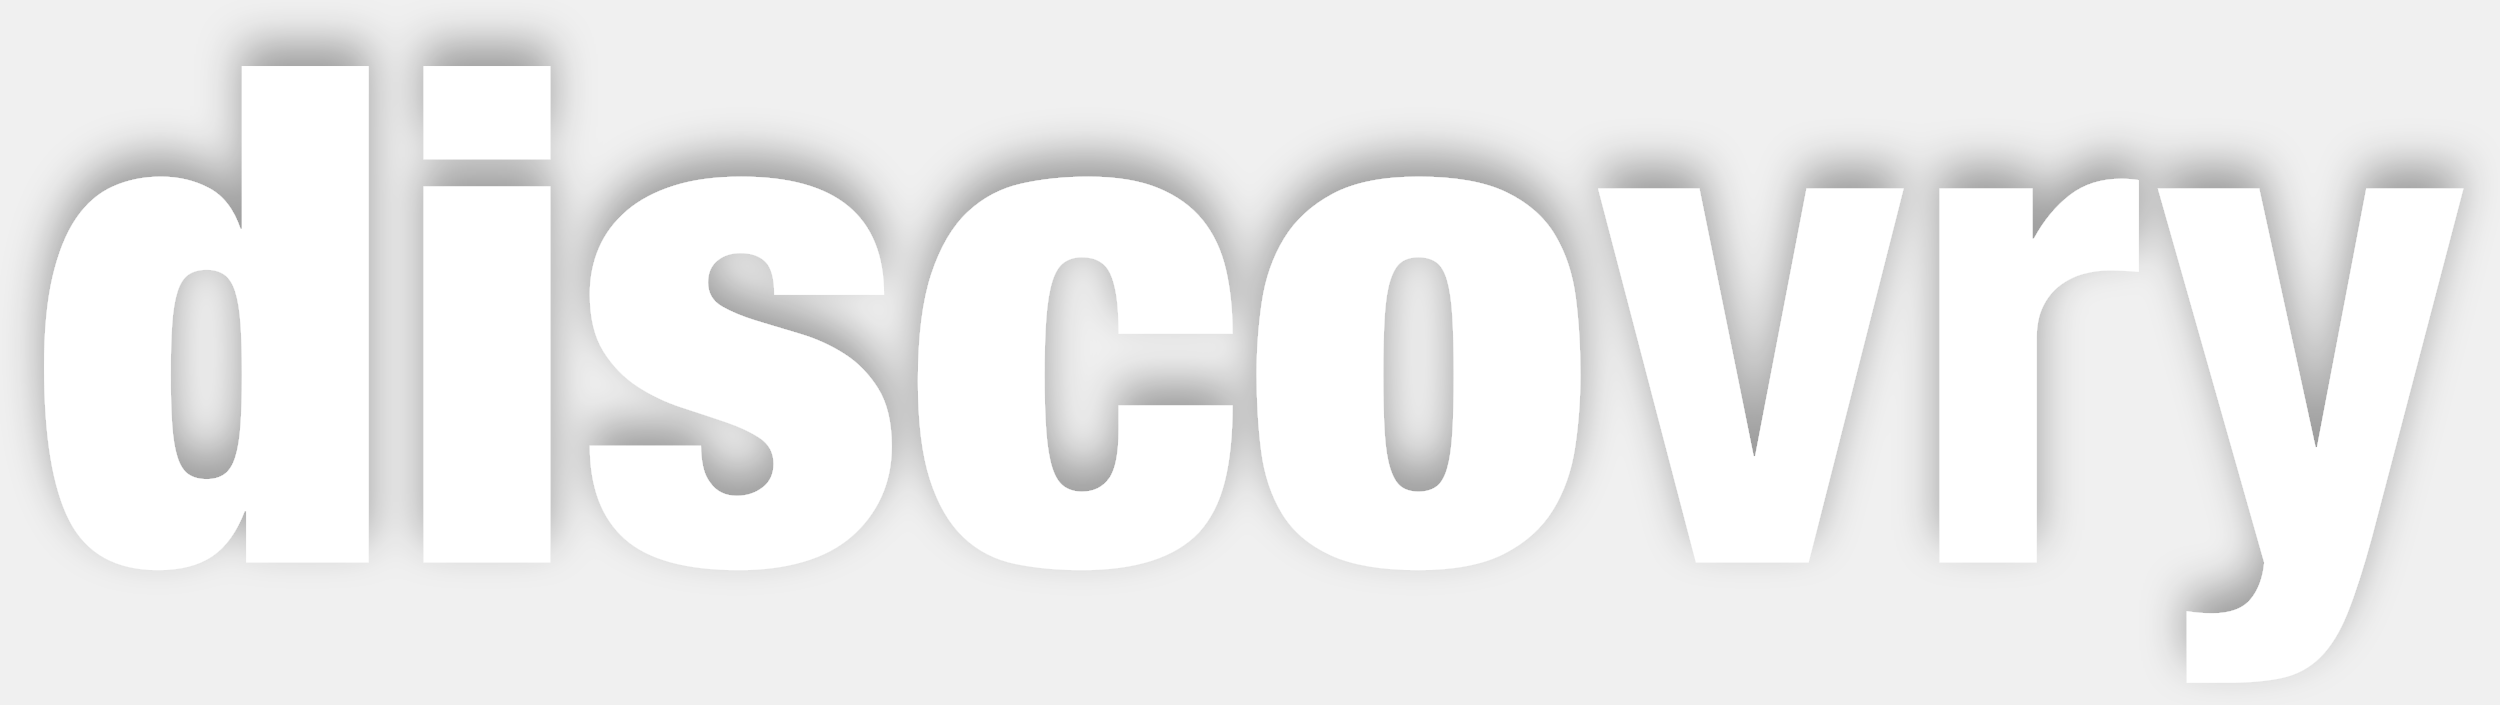
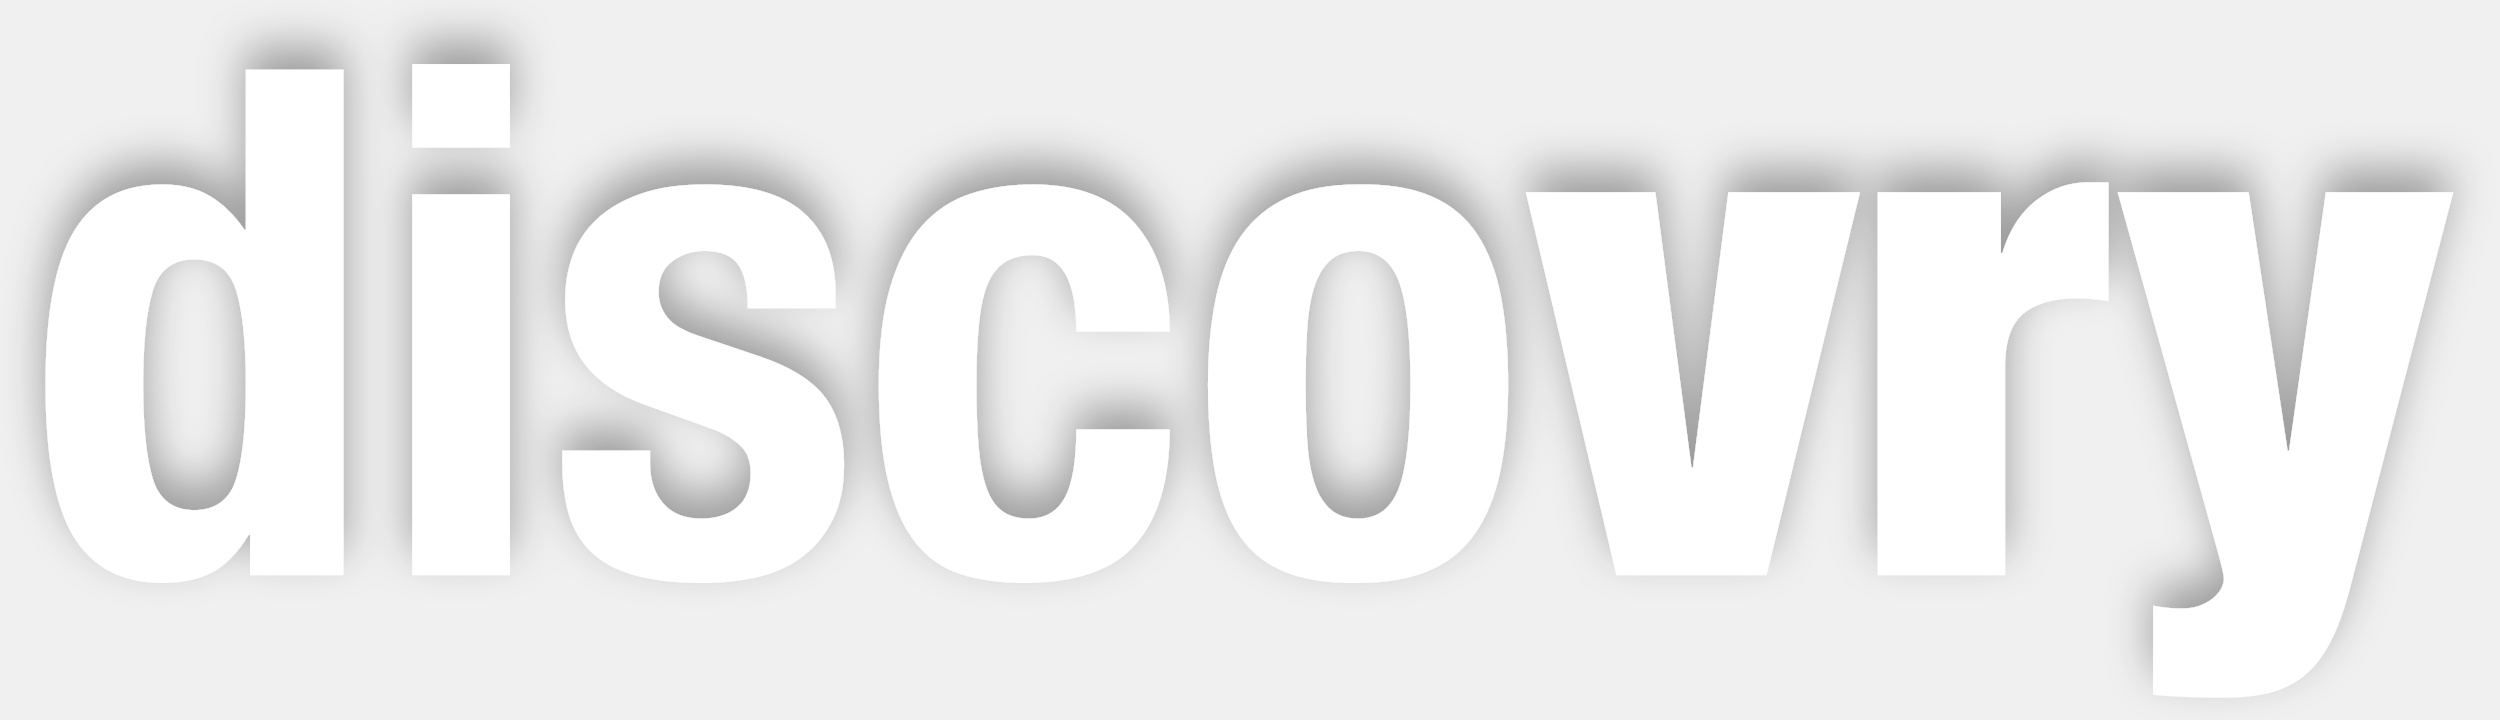
- <svg xmlns="http://www.w3.org/2000/svg" width="227px" height="64px" viewBox="0 0 227 64" version="1.1">
+ <svg xmlns="http://www.w3.org/2000/svg" width="226px" height="65px" viewBox="0 0 226 65" version="1.1">
  <defs>
    <filter x="-50%" y="-50%" width="200%" height="200%" filterUnits="objectBoundingBox" id="filter-1">
      <feOffset dx="0" dy="-2" in="SourceAlpha" result="shadowOffsetOuter1" />
      <feGaussianBlur stdDeviation="2" in="shadowOffsetOuter1" result="shadowBlurOuter1" />
      <feColorMatrix values="0 0 0 0 0   0 0 0 0 0   0 0 0 0 0  0 0 0 0.35 0" in="shadowBlurOuter1" type="matrix" result="shadowMatrixOuter1" />
      <feMerge>
        <feMergeNode in="shadowMatrixOuter1" />
        <feMergeNode in="SourceGraphic" />
      </feMerge>
    </filter>
  </defs>
  <g id="Page-1" stroke="none" stroke-width="1" fill="none" fill-rule="evenodd">
-     <path d="M15.508,34.032 C15.508,32.18 15.551,30.643 15.636,29.423 C15.721,28.202 15.881,27.224 16.116,26.487 C16.35,25.75 16.68,25.235 17.107,24.94 C17.533,24.646 18.087,24.498 18.769,24.498 C19.408,24.498 19.941,24.646 20.367,24.94 C20.794,25.235 21.124,25.75 21.358,26.487 C21.593,27.224 21.753,28.202 21.838,29.423 C21.923,30.643 21.966,32.18 21.966,34.032 C21.966,35.841 21.923,37.357 21.838,38.577 C21.753,39.798 21.593,40.776 21.358,41.513 C21.124,42.25 20.794,42.765 20.367,43.06 C19.941,43.354 19.408,43.502 18.769,43.502 C18.087,43.502 17.533,43.354 17.107,43.06 C16.68,42.765 16.35,42.25 16.116,41.513 C15.881,40.776 15.721,39.798 15.636,38.577 C15.551,37.357 15.508,35.841 15.508,34.032 L15.508,34.032 Z M21.966,6 L21.966,20.773 L21.838,20.773 C21.241,19.006 20.293,17.775 18.993,17.08 C17.693,16.386 16.233,16.038 14.613,16.038 C13.036,16.038 11.587,16.333 10.266,16.922 C8.944,17.511 7.825,18.48 6.909,19.826 C5.993,21.173 5.279,22.941 4.767,25.13 C4.256,27.318 4,30.033 4,33.274 C4,39.629 4.767,44.301 6.302,47.29 C7.836,50.278 10.521,51.772 14.357,51.772 C16.403,51.772 18.044,51.351 19.28,50.51 C20.517,49.668 21.497,48.3 22.221,46.406 L22.349,46.406 L22.349,51.078 L33.474,51.078 L33.474,6 L21.966,6 Z M38.461,6 L38.461,14.46 L49.969,14.46 L49.969,6 L38.461,6 Z M38.461,16.922 L38.461,51.078 L49.969,51.078 L49.969,16.922 L38.461,16.922 Z M63.651,40.471 L53.55,40.471 C53.55,44.217 54.604,47.037 56.714,48.931 C58.824,50.825 62.287,51.772 67.104,51.772 C69.278,51.772 71.228,51.52 72.954,51.015 C74.68,50.51 76.129,49.752 77.301,48.742 C78.474,47.732 79.379,46.532 80.019,45.143 C80.658,43.754 80.978,42.218 80.978,40.534 C80.978,38.346 80.562,36.589 79.731,35.263 C78.9,33.937 77.866,32.885 76.63,32.106 C75.394,31.327 74.062,30.728 72.634,30.307 C71.206,29.886 69.874,29.486 68.638,29.107 C67.402,28.728 66.369,28.297 65.537,27.813 C64.706,27.329 64.291,26.603 64.291,25.635 C64.291,24.793 64.568,24.141 65.122,23.678 C65.676,23.215 66.379,22.983 67.232,22.983 C68.212,22.983 68.969,23.246 69.501,23.772 C70.034,24.298 70.3,25.298 70.3,26.771 L80.274,26.771 C80.274,19.616 75.948,16.038 67.296,16.038 C64.951,16.038 62.916,16.312 61.19,16.859 C59.464,17.406 58.036,18.164 56.906,19.132 C55.777,20.1 54.935,21.226 54.381,22.51 C53.827,23.793 53.55,25.193 53.55,26.708 C53.55,28.855 53.965,30.591 54.796,31.917 C55.627,33.242 56.661,34.305 57.897,35.105 C59.133,35.905 60.465,36.536 61.893,36.999 C63.321,37.462 64.653,37.904 65.889,38.325 C67.125,38.746 68.159,39.23 68.99,39.777 C69.821,40.324 70.237,41.103 70.237,42.113 C70.237,43.039 69.906,43.754 69.246,44.259 C68.585,44.764 67.807,45.017 66.912,45.017 C65.846,45.017 65.037,44.617 64.482,43.817 C64.184,43.439 63.971,42.955 63.843,42.365 C63.715,41.776 63.651,41.145 63.651,40.471 L63.651,40.471 Z M101.565,30.307 L111.922,30.307 C111.922,28.16 111.72,26.213 111.315,24.467 C110.91,22.72 110.207,21.226 109.205,19.984 C108.203,18.743 106.861,17.775 105.177,17.08 C103.493,16.386 101.373,16.038 98.815,16.038 C96.642,16.038 94.617,16.249 92.742,16.67 C90.866,17.091 89.236,17.953 87.851,19.258 C86.465,20.563 85.368,22.436 84.558,24.877 C83.748,27.318 83.343,30.559 83.343,34.6 C83.343,38.304 83.706,41.281 84.43,43.533 C85.155,45.785 86.167,47.532 87.467,48.773 C88.767,50.015 90.333,50.825 92.166,51.204 C93.999,51.583 96.024,51.772 98.24,51.772 C103.142,51.772 106.679,50.636 108.853,48.363 C109.961,47.142 110.75,45.585 111.219,43.691 C111.688,41.797 111.922,39.503 111.922,36.809 L101.565,36.809 L101.565,39.019 C101.565,41.166 101.277,42.639 100.702,43.439 C100.126,44.238 99.306,44.638 98.24,44.638 C97.601,44.638 97.057,44.48 96.61,44.165 C96.162,43.849 95.811,43.291 95.555,42.492 C95.299,41.692 95.118,40.608 95.011,39.24 C94.905,37.872 94.851,36.136 94.851,34.032 C94.851,31.927 94.905,30.191 95.011,28.823 C95.118,27.455 95.299,26.361 95.555,25.54 C95.811,24.719 96.162,24.151 96.61,23.835 C97.057,23.52 97.601,23.362 98.24,23.362 C99.476,23.362 100.329,23.846 100.797,24.814 C101.053,25.361 101.245,26.066 101.373,26.929 C101.501,27.792 101.565,28.918 101.565,30.307 L101.565,30.307 Z M125.604,34.032 C125.604,31.885 125.647,30.117 125.732,28.728 C125.817,27.339 125.988,26.245 126.244,25.445 C126.499,24.646 126.83,24.098 127.235,23.804 C127.639,23.509 128.162,23.362 128.801,23.362 C129.44,23.362 129.973,23.509 130.399,23.804 C130.826,24.098 131.156,24.646 131.39,25.445 C131.625,26.245 131.785,27.339 131.87,28.728 C131.955,30.117 131.998,31.885 131.998,34.032 C131.998,36.178 131.955,37.935 131.87,39.303 C131.785,40.671 131.625,41.755 131.39,42.555 C131.156,43.354 130.826,43.902 130.399,44.196 C129.973,44.491 129.44,44.638 128.801,44.638 C128.162,44.638 127.639,44.491 127.235,44.196 C126.83,43.902 126.499,43.354 126.244,42.555 C125.988,41.755 125.817,40.671 125.732,39.303 C125.647,37.935 125.604,36.178 125.604,34.032 L125.604,34.032 Z M143.506,34.032 C143.506,31.548 143.367,29.223 143.09,27.055 C142.813,24.888 142.185,22.983 141.204,21.342 C140.224,19.7 138.753,18.406 136.793,17.459 C134.832,16.512 132.168,16.038 128.801,16.038 C125.562,16.038 122.972,16.554 121.033,17.585 C119.093,18.616 117.612,19.974 116.589,21.657 C115.566,23.341 114.895,25.256 114.575,27.402 C114.256,29.549 114.096,31.738 114.096,33.968 C114.096,36.452 114.234,38.777 114.511,40.945 C114.789,43.112 115.417,45.006 116.398,46.627 C117.378,48.247 118.848,49.51 120.809,50.415 C122.77,51.32 125.434,51.772 128.801,51.772 C132.04,51.772 134.63,51.278 136.569,50.289 C138.508,49.3 139.99,47.974 141.012,46.311 C142.035,44.649 142.707,42.744 143.026,40.598 C143.346,38.451 143.506,36.262 143.506,34.032 L143.506,34.032 Z M164.029,17.112 L159.362,41.418 L159.234,41.418 L154.311,17.112 L145.104,17.112 L153.991,51.078 L164.221,51.078 L172.852,17.112 L164.029,17.112 Z M176.113,17.112 L176.113,51.078 L184.936,51.078 L184.936,30.685 C184.936,29.549 185.128,28.592 185.511,27.813 C185.895,27.034 186.406,26.403 187.046,25.919 C187.685,25.435 188.388,25.088 189.155,24.877 C189.923,24.667 190.69,24.561 191.457,24.561 C191.926,24.561 192.384,24.572 192.832,24.593 C193.279,24.614 193.737,24.646 194.206,24.688 L194.206,16.354 C193.951,16.312 193.684,16.28 193.407,16.259 C193.13,16.238 192.864,16.228 192.608,16.228 C190.775,16.228 189.219,16.722 187.941,17.711 C186.662,18.7 185.575,20.016 184.68,21.657 L184.552,21.657 L184.552,17.112 L176.113,17.112 Z M198.554,55.497 L198.554,62 L202.134,62 C204.18,62 205.874,61.853 207.217,61.558 C208.56,61.263 209.711,60.643 210.67,59.696 C211.629,58.749 212.46,57.402 213.163,55.655 C213.866,53.908 214.602,51.625 215.369,48.805 L223.68,17.112 L214.857,17.112 L210.382,40.598 L210.254,40.598 L205.139,17.112 L195.933,17.112 L205.587,51.078 C205.459,52.467 205.043,53.582 204.34,54.424 C203.637,55.266 202.475,55.687 200.856,55.687 C200.088,55.687 199.321,55.623 198.554,55.497 L198.554,55.497 Z" id="discovry" fill="#FFFFFF" filter="url(#filter-1)" />
+     <path d="M22.608,48.352 L22.608,52 L31.056,52 L31.056,6.304 L22.224,6.304 L22.224,20.768 L22.096,20.768 C21.157,19.403 20.101,18.379 18.928,17.696 C17.755,17.013 16.336,16.672 14.672,16.672 C11.045,16.672 8.379,18.091 6.672,20.928 C4.965,23.765 4.112,28.384 4.112,34.784 C4.112,41.184 4.965,45.771 6.672,48.544 C8.379,51.317 11.045,52.704 14.672,52.704 C16.464,52.704 17.968,52.384 19.184,51.744 C20.4,51.104 21.499,49.973 22.48,48.352 L22.608,48.352 Z M12.944,34.784 C12.944,31.029 13.232,28.203 13.808,26.304 C14.384,24.405 15.632,23.456 17.552,23.456 C19.515,23.456 20.784,24.405 21.36,26.304 C21.936,28.203 22.224,31.029 22.224,34.784 C22.224,38.539 21.936,41.365 21.36,43.264 C20.784,45.163 19.515,46.112 17.552,46.112 C15.632,46.112 14.384,45.163 13.808,43.264 C13.232,41.365 12.944,38.539 12.944,34.784 L12.944,34.784 Z M37.264,5.792 L37.264,13.344 L46.096,13.344 L46.096,5.792 L37.264,5.792 Z M37.264,17.568 L37.264,52 L46.096,52 L46.096,17.568 L37.264,17.568 Z M58.768,40.736 L50.832,40.736 L50.832,41.952 C50.832,43.616 51.024,45.12 51.408,46.464 C51.792,47.808 52.464,48.949 53.424,49.888 C54.384,50.827 55.685,51.531 57.328,52 C58.971,52.469 61.029,52.704 63.504,52.704 C65.381,52.704 67.099,52.512 68.656,52.128 C70.213,51.744 71.557,51.104 72.688,50.208 C73.819,49.312 74.704,48.192 75.344,46.848 C75.984,45.504 76.304,43.915 76.304,42.08 C76.304,39.477 75.728,37.419 74.576,35.904 C73.424,34.389 71.461,33.163 68.688,32.224 L63.376,30.432 C61.883,29.963 60.869,29.387 60.336,28.704 C59.803,28.021 59.536,27.253 59.536,26.4 C59.536,25.163 59.952,24.235 60.784,23.616 C61.616,22.997 62.587,22.688 63.696,22.688 C65.147,22.688 66.16,23.104 66.736,23.936 C67.312,24.768 67.6,26.08 67.6,27.872 L75.536,27.872 L75.536,26.464 C75.536,23.349 74.576,20.939 72.656,19.232 C70.736,17.525 67.771,16.672 63.76,16.672 C61.499,16.672 59.568,16.949 57.968,17.504 C56.368,18.059 55.056,18.805 54.032,19.744 C53.008,20.683 52.261,21.781 51.792,23.04 C51.323,24.299 51.088,25.632 51.088,27.04 C51.088,29.472 51.707,31.467 52.944,33.024 C54.181,34.581 56.016,35.787 58.448,36.64 L64.656,38.88 C65.509,39.221 66.256,39.68 66.896,40.256 C67.536,40.832 67.856,41.675 67.856,42.784 C67.856,44.149 67.451,45.173 66.64,45.856 C65.829,46.539 64.741,46.88 63.376,46.88 C61.883,46.88 60.741,46.421 59.952,45.504 C59.163,44.587 58.768,43.381 58.768,41.888 L58.768,40.736 Z M97.296,29.984 L105.744,29.984 C105.744,25.888 104.709,22.645 102.64,20.256 C100.571,17.867 97.488,16.672 93.392,16.672 C91.344,16.672 89.467,16.949 87.76,17.504 C86.053,18.059 84.581,19.029 83.344,20.416 C82.107,21.803 81.147,23.659 80.464,25.984 C79.781,28.309 79.44,31.243 79.44,34.784 C79.44,38.24 79.717,41.131 80.272,43.456 C80.827,45.781 81.648,47.637 82.736,49.024 C83.824,50.411 85.189,51.371 86.832,51.904 C88.475,52.437 90.405,52.704 92.624,52.704 C97.317,52.704 100.677,51.52 102.704,49.152 C104.731,46.784 105.744,43.339 105.744,38.816 L97.296,38.816 C97.296,41.632 96.955,43.68 96.272,44.96 C95.589,46.24 94.501,46.88 93.008,46.88 C92.027,46.88 91.227,46.656 90.608,46.208 C89.989,45.76 89.509,45.045 89.168,44.064 C88.827,43.083 88.592,41.835 88.464,40.32 C88.336,38.805 88.272,36.981 88.272,34.848 C88.272,32.843 88.336,31.104 88.464,29.632 C88.592,28.16 88.827,26.944 89.168,25.984 C89.509,25.024 90.021,24.299 90.704,23.808 C91.387,23.317 92.261,23.072 93.328,23.072 C94.181,23.072 94.864,23.275 95.376,23.68 C95.888,24.085 96.283,24.619 96.56,25.28 C96.837,25.941 97.029,26.677 97.136,27.488 C97.243,28.299 97.296,29.131 97.296,29.984 L97.296,29.984 Z M118.032,34.784 C118.032,33.035 118.075,31.413 118.16,29.92 C118.245,28.427 118.448,27.147 118.768,26.08 C119.088,25.013 119.568,24.181 120.208,23.584 C120.848,22.987 121.701,22.688 122.768,22.688 C124.56,22.688 125.797,23.627 126.48,25.504 C127.163,27.381 127.504,30.475 127.504,34.784 C127.504,39.093 127.163,42.187 126.48,44.064 C125.797,45.941 124.56,46.88 122.768,46.88 C121.701,46.88 120.848,46.581 120.208,45.984 C119.568,45.387 119.088,44.555 118.768,43.488 C118.448,42.421 118.245,41.141 118.16,39.648 C118.075,38.155 118.032,36.533 118.032,34.784 L118.032,34.784 Z M109.2,34.784 C109.2,37.771 109.413,40.405 109.84,42.688 C110.267,44.971 110.992,46.869 112.016,48.384 C113.04,49.899 114.427,51.008 116.176,51.712 C117.925,52.416 120.123,52.747 122.768,52.704 C125.285,52.704 127.408,52.341 129.136,51.616 C130.864,50.891 132.261,49.771 133.328,48.256 C134.395,46.741 135.163,44.853 135.632,42.592 C136.101,40.331 136.336,37.728 136.336,34.784 C136.336,31.755 136.123,29.109 135.696,26.848 C135.269,24.587 134.544,22.688 133.52,21.152 C132.496,19.616 131.109,18.475 129.36,17.728 C127.611,16.981 125.413,16.629 122.768,16.672 C120.251,16.672 118.128,17.067 116.4,17.856 C114.672,18.645 113.275,19.797 112.208,21.312 C111.141,22.827 110.373,24.715 109.904,26.976 C109.435,29.237 109.2,31.84 109.2,34.784 L109.2,34.784 Z M137.936,17.376 L146.128,52 L159.696,52 L168.144,17.376 L156.24,17.376 L153.04,42.272 L152.912,42.272 L149.648,17.376 L137.936,17.376 Z M169.744,17.376 L169.744,52 L181.264,52 L181.264,33.12 C181.264,30.816 181.829,29.216 182.96,28.32 C184.091,27.424 185.68,26.976 187.728,26.976 C188.197,26.976 188.667,26.997 189.136,27.04 C189.605,27.083 190.096,27.147 190.608,27.232 L190.608,16.48 L188.752,16.48 C187.045,16.48 185.488,17.024 184.08,18.112 C182.672,19.2 181.648,20.789 181.008,22.88 L180.88,22.88 L180.88,17.376 L169.744,17.376 Z M194.64,54.752 L194.64,62.816 C195.621,62.901 196.635,62.965 197.68,63.008 C198.725,63.051 199.867,63.072 201.104,63.072 C202.64,63.072 204.005,62.923 205.2,62.624 C206.395,62.325 207.451,61.792 208.368,61.024 C209.285,60.256 210.075,59.221 210.736,57.92 C211.397,56.619 211.984,54.965 212.496,52.96 L221.776,17.376 L210.256,17.376 L206.928,40.736 L206.8,40.736 L203.28,17.376 L191.44,17.376 L200.528,50.016 C200.656,50.485 200.773,50.933 200.88,51.36 C200.987,51.787 201.04,52.128 201.04,52.384 C201.04,52.555 200.976,52.789 200.848,53.088 C200.72,53.387 200.507,53.675 200.208,53.952 C199.909,54.229 199.515,54.475 199.024,54.688 C198.533,54.901 197.925,55.008 197.2,55.008 C196.773,55.008 196.347,54.987 195.92,54.944 C195.493,54.901 195.067,54.837 194.64,54.752 L194.64,54.752 Z" id="discovry" fill="#FFFFFF" filter="url(#filter-1)" />
  </g>
</svg>
